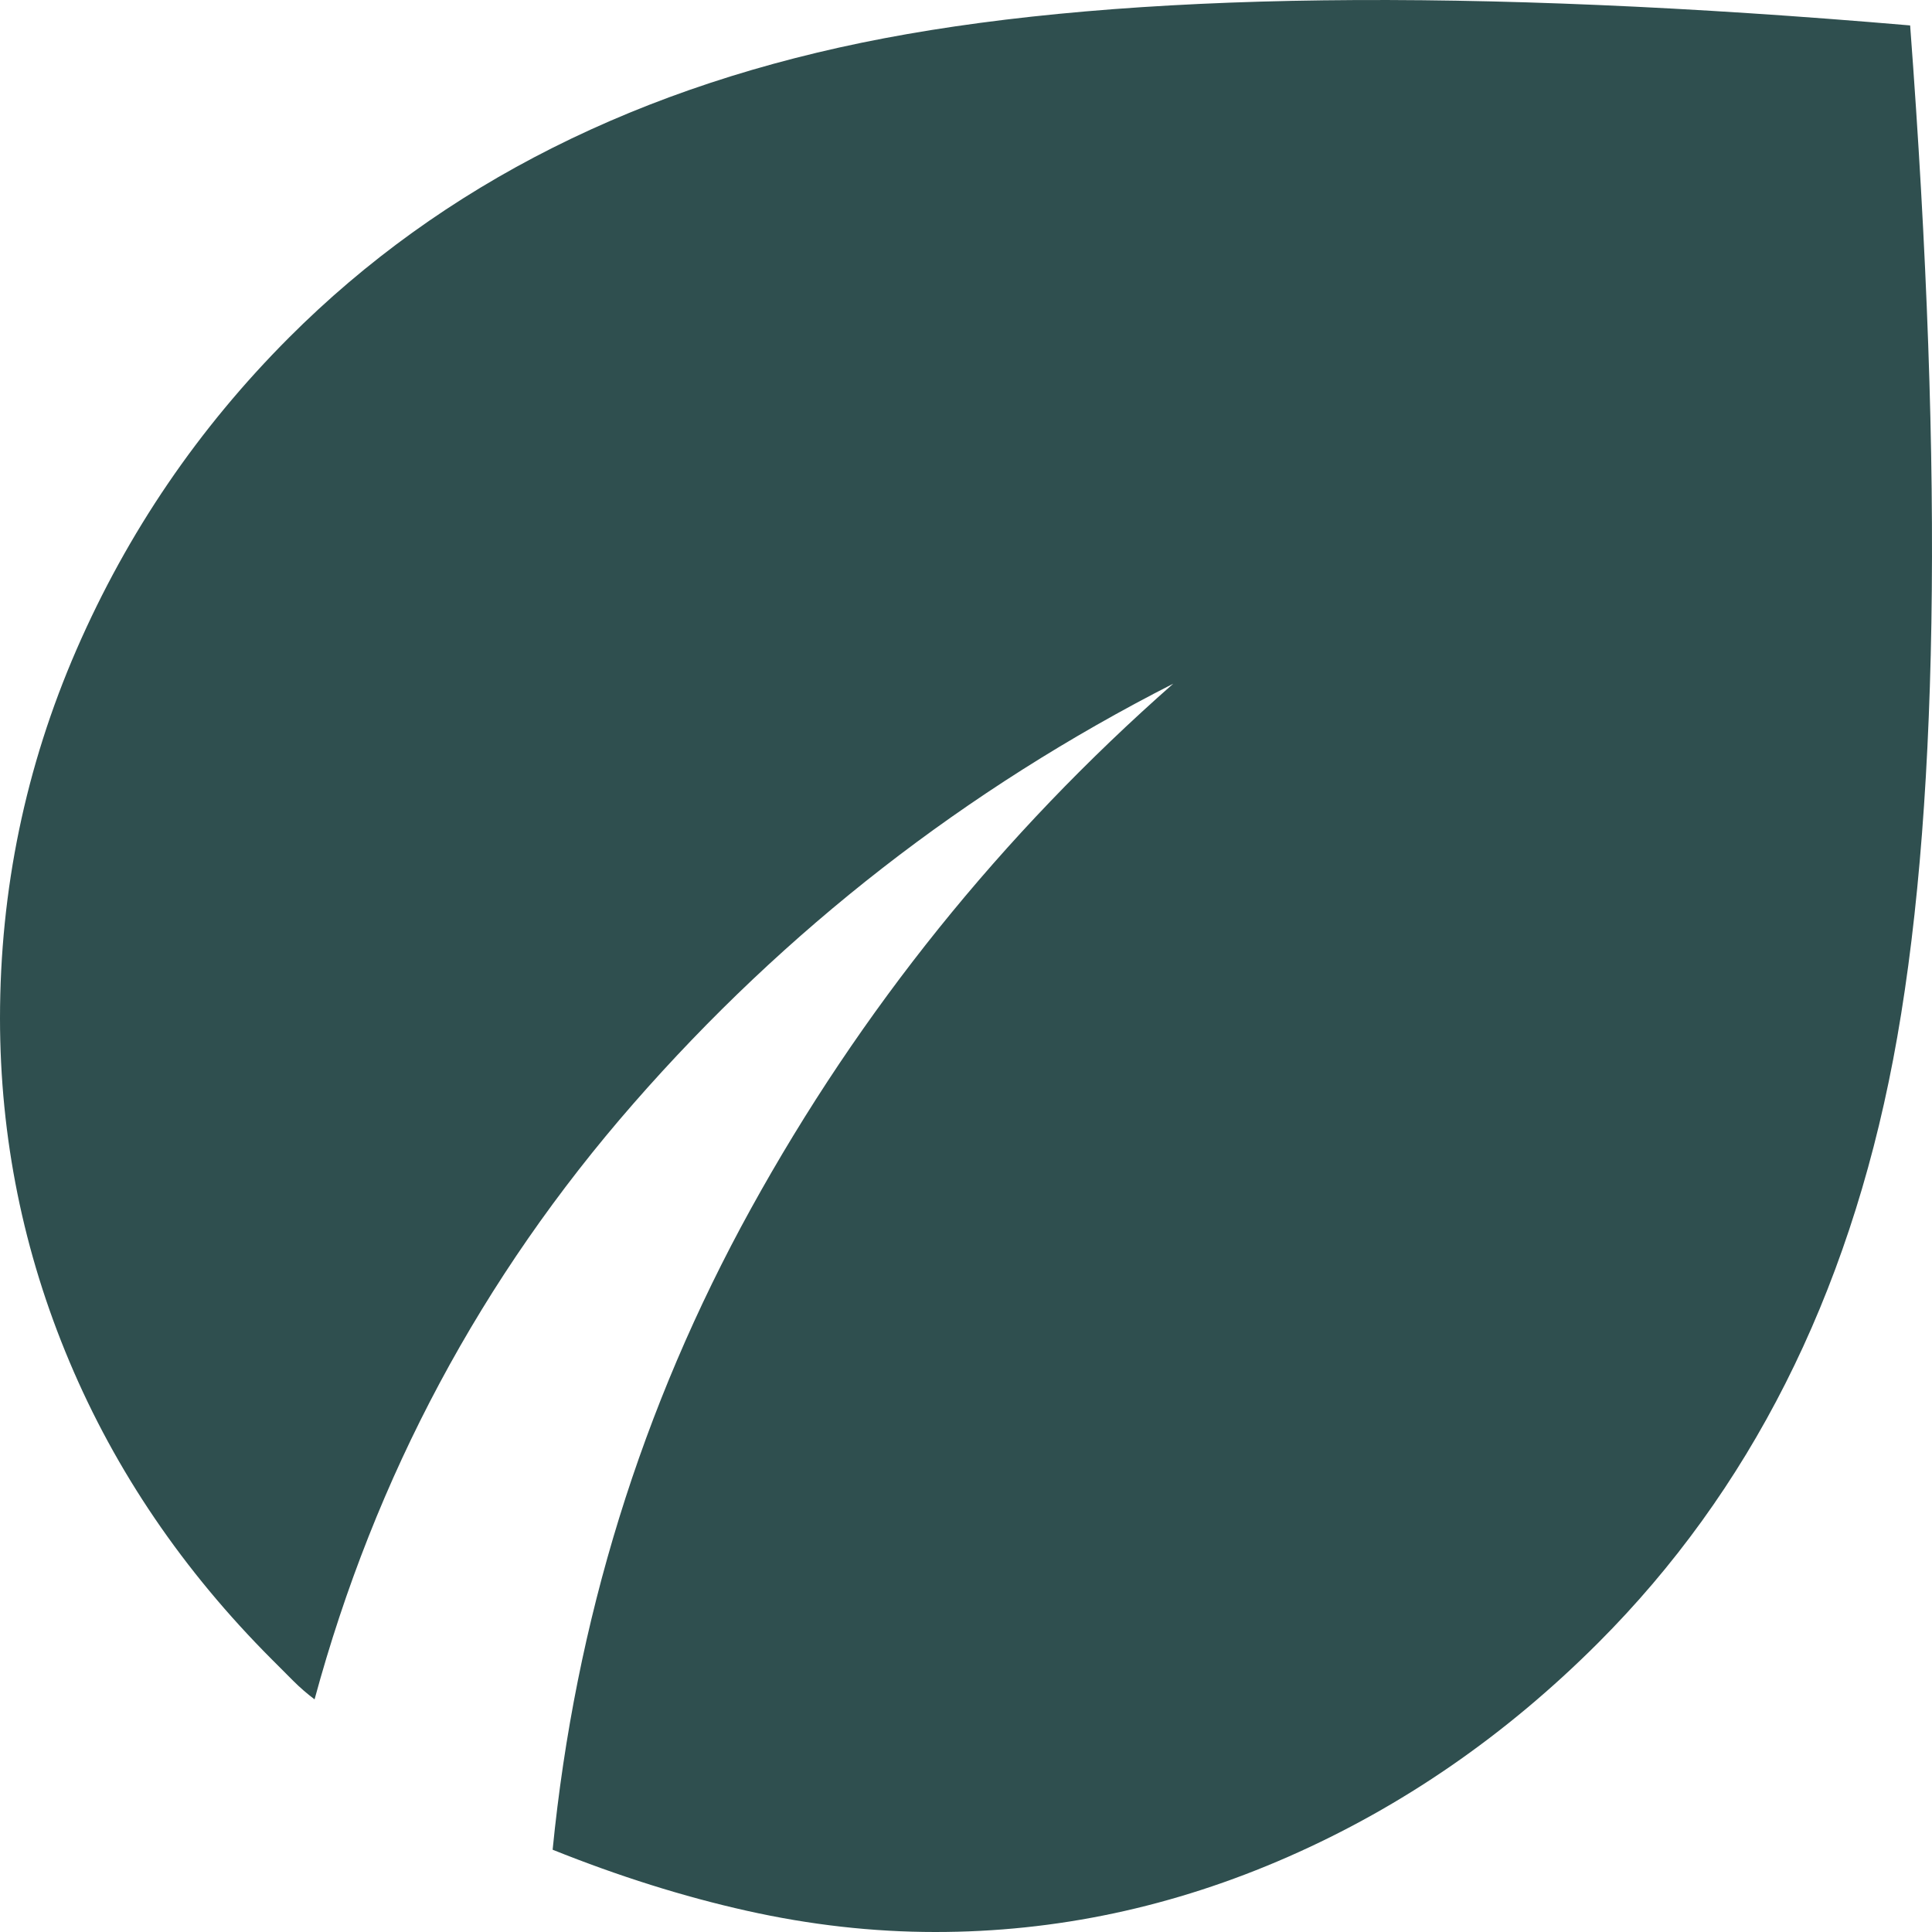
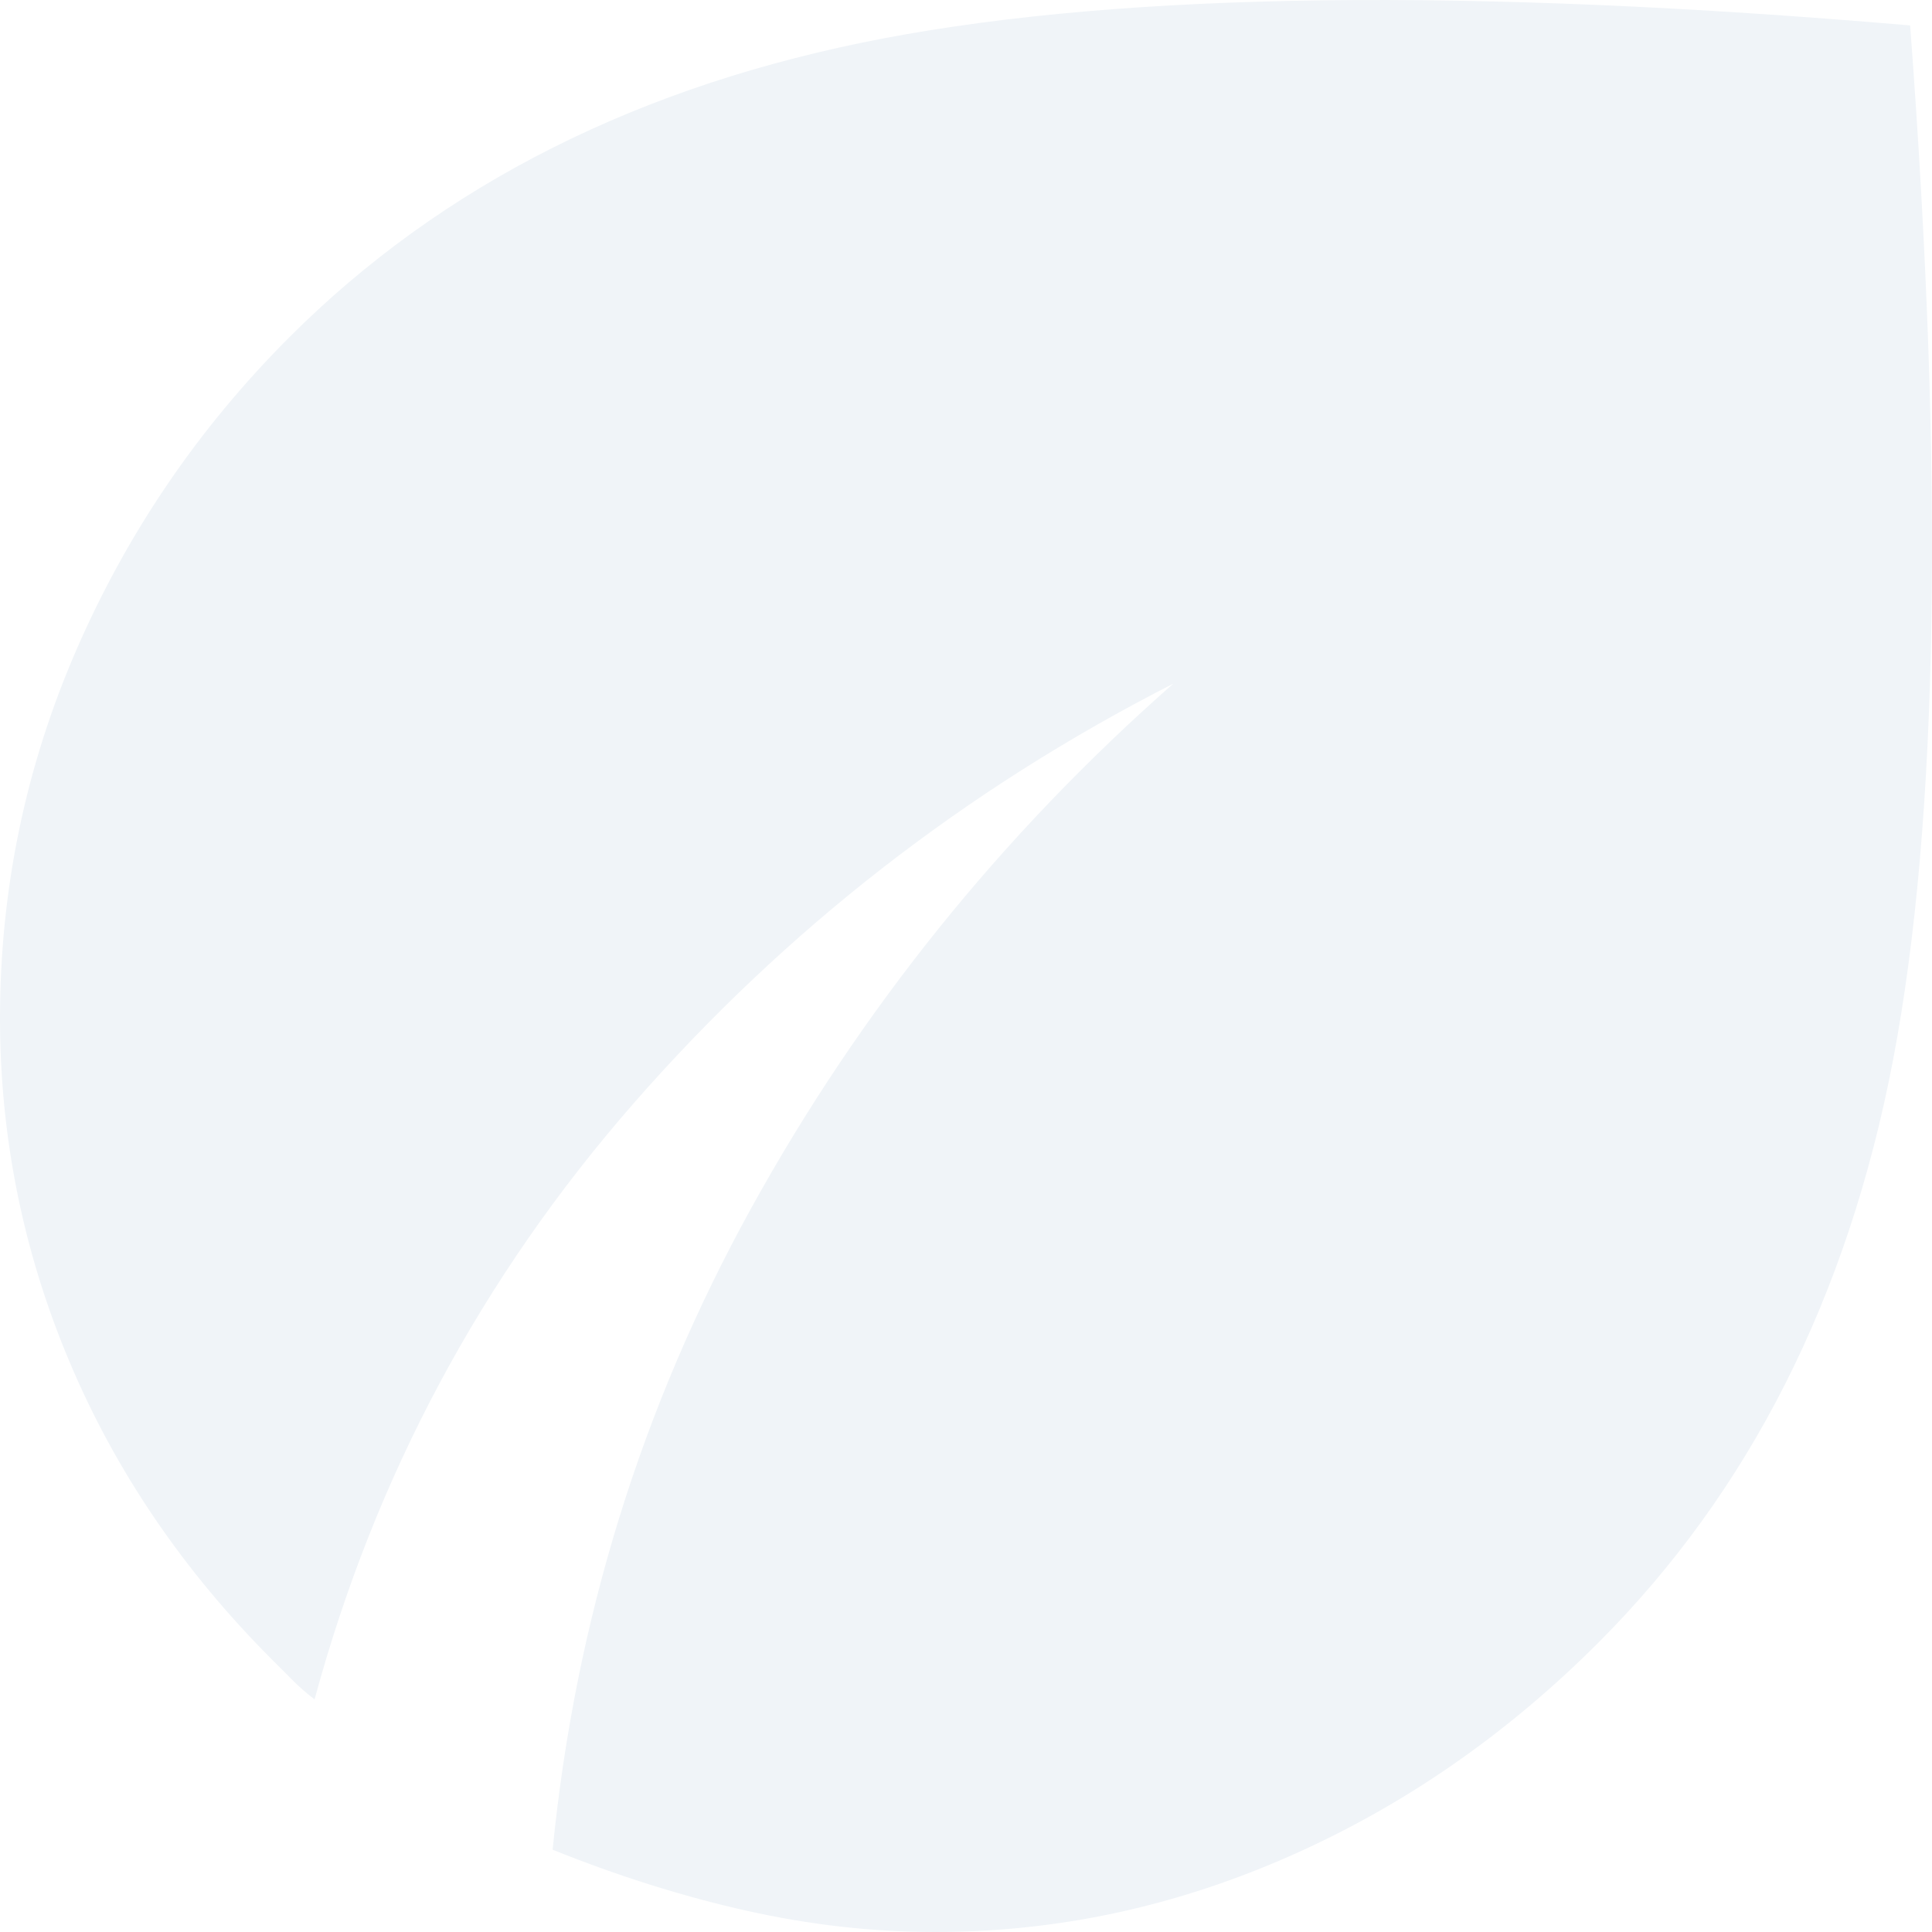
<svg xmlns="http://www.w3.org/2000/svg" width="73" height="73" viewBox="0 0 73 73" fill="none">
-   <path d="M35.337 73C32.982 73 30.609 72.733 28.218 72.198C25.828 71.664 23.383 70.895 20.881 69.891C21.738 61.244 24.236 53.168 28.377 45.664C32.517 38.16 37.836 31.549 44.332 25.832C36.48 29.834 29.68 35.122 23.935 41.697C18.19 48.272 14.174 55.776 11.886 64.21C11.601 63.995 11.334 63.764 11.085 63.515L10.28 62.709C6.925 59.35 4.373 55.598 2.626 51.453C0.878 47.307 0.003 42.984 0 38.481C0 33.622 0.964 28.976 2.891 24.545C4.819 20.114 7.496 16.184 10.922 12.753C16.705 6.964 24.201 3.195 33.41 1.446C42.619 -0.304 55.54 -0.465 72.174 0.961C73.459 18.042 73.245 31.067 71.531 40.038C69.818 49.008 66.106 56.351 60.395 62.066C56.897 65.567 52.987 68.266 48.667 70.161C44.347 72.057 39.903 73.003 35.337 73Z" fill="#2F4F4F" />
+   <path d="M35.337 73C32.982 73 30.609 72.733 28.218 72.198C25.828 71.664 23.383 70.895 20.881 69.891C21.738 61.244 24.236 53.168 28.377 45.664C32.517 38.16 37.836 31.549 44.332 25.832C36.48 29.834 29.68 35.122 23.935 41.697C18.19 48.272 14.174 55.776 11.886 64.21C11.601 63.995 11.334 63.764 11.085 63.515L10.28 62.709C6.925 59.35 4.373 55.598 2.626 51.453C0.878 47.307 0.003 42.984 0 38.481C0 33.622 0.964 28.976 2.891 24.545C4.819 20.114 7.496 16.184 10.922 12.753C16.705 6.964 24.201 3.195 33.41 1.446C42.619 -0.304 55.54 -0.465 72.174 0.961C73.459 18.042 73.245 31.067 71.531 40.038C69.818 49.008 66.106 56.351 60.395 62.066C56.897 65.567 52.987 68.266 48.667 70.161C44.347 72.057 39.903 73.003 35.337 73Z" fill="#F0F4F8" />
</svg>
